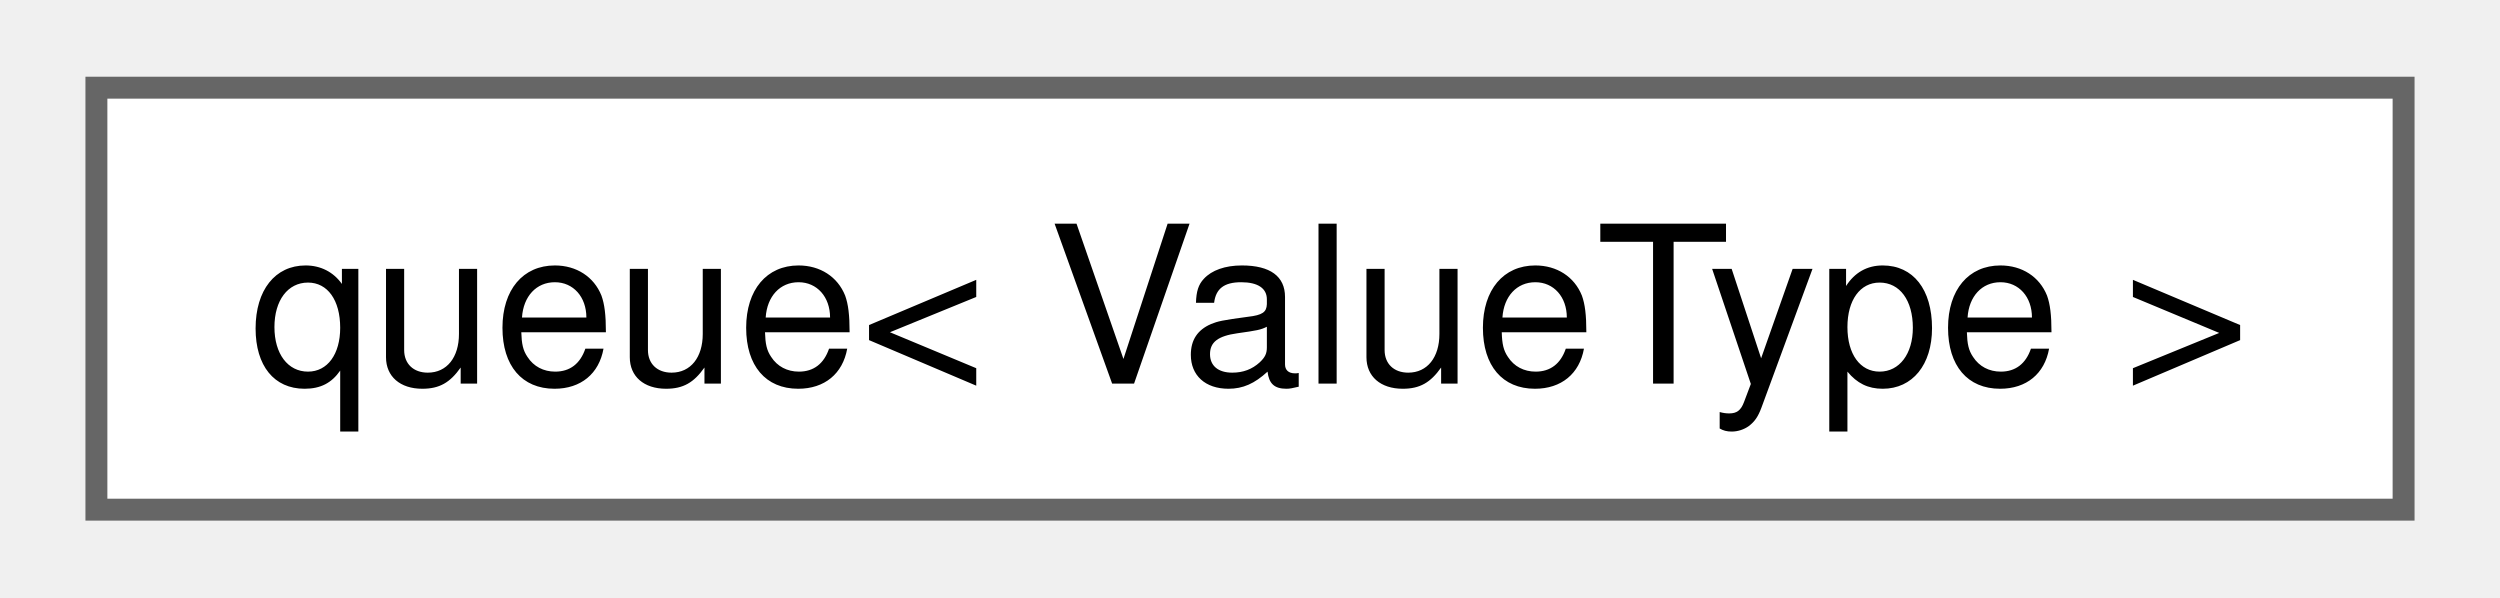
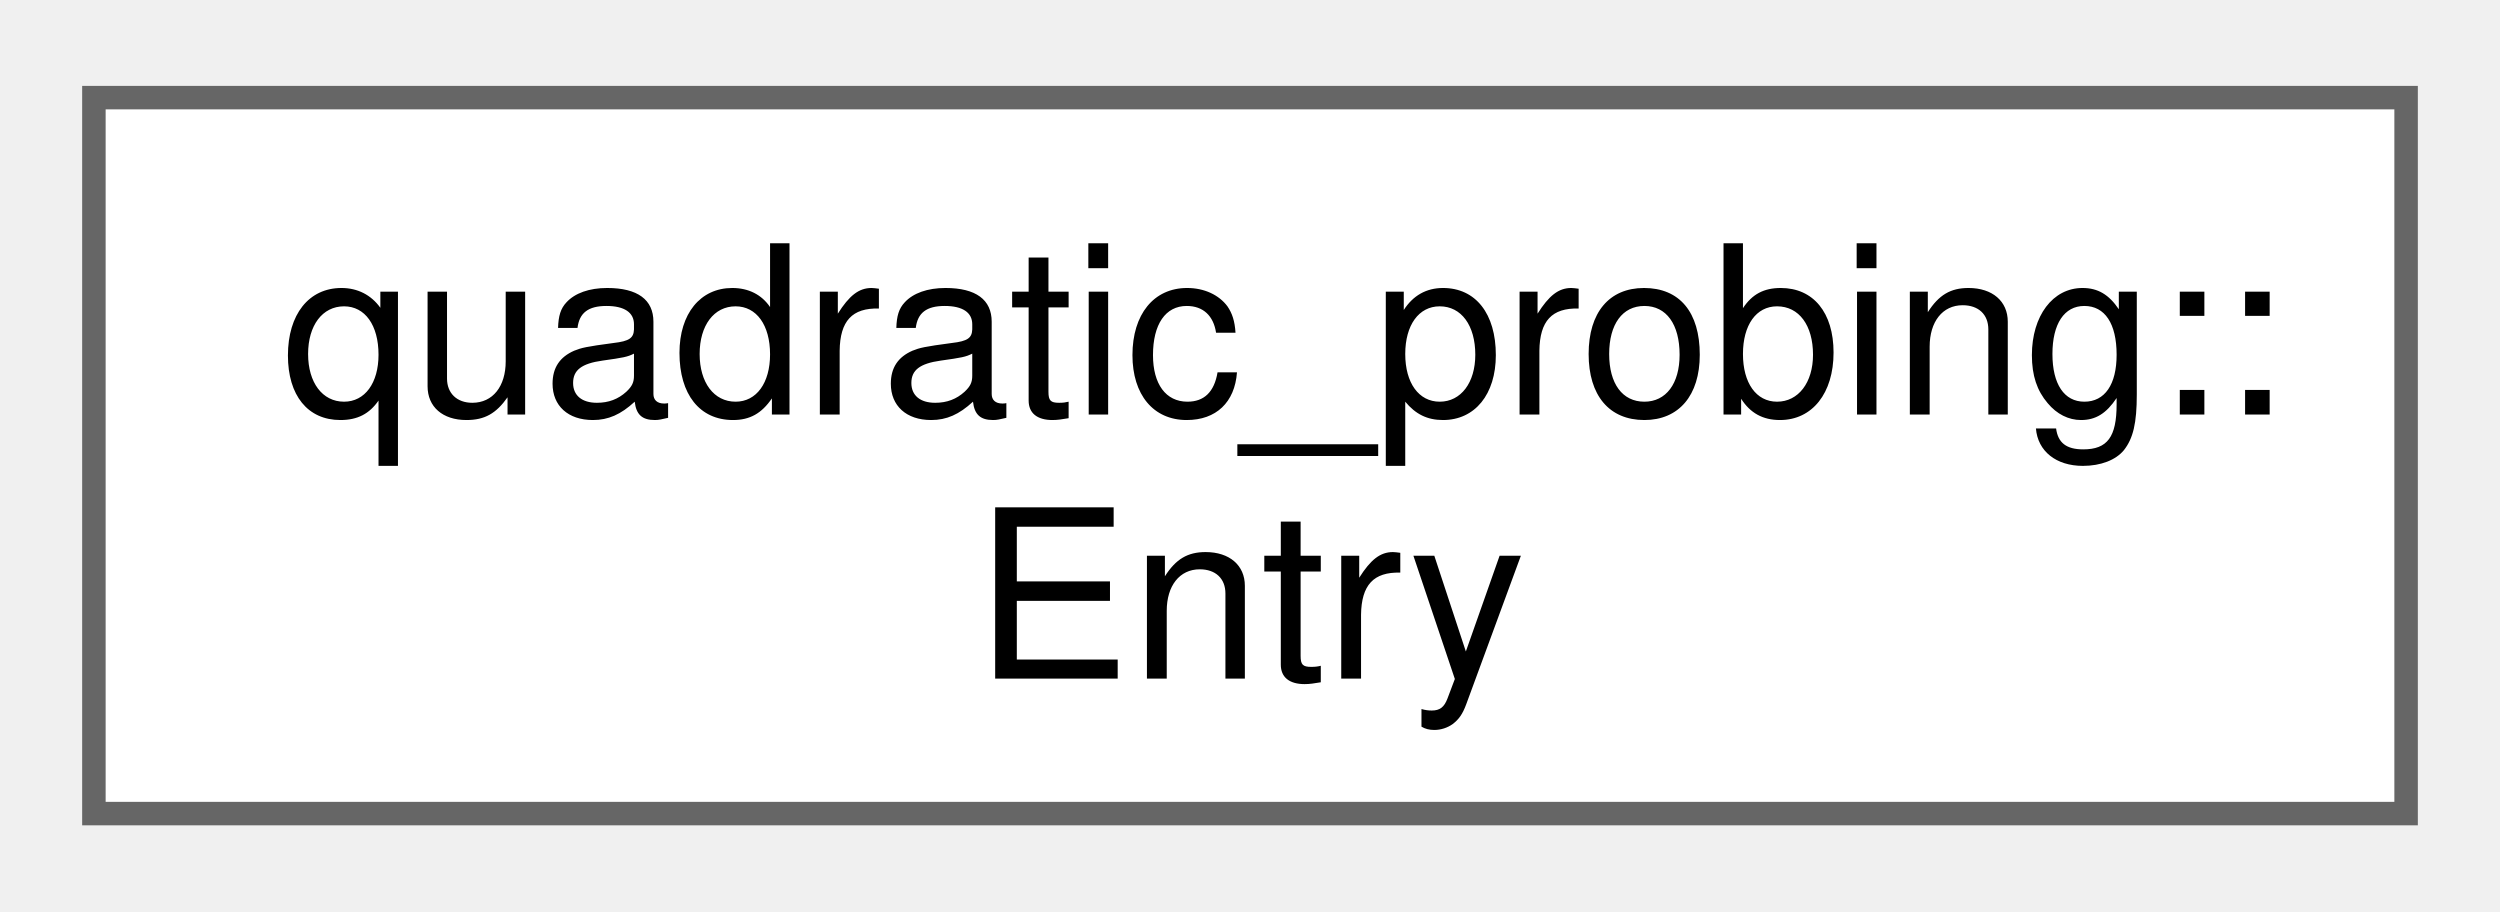
- <svg xmlns="http://www.w3.org/2000/svg" xmlns:xlink="http://www.w3.org/1999/xlink" width="113pt" height="27pt" viewBox="0.00 0.00 113.25 27.25">
-   <g id="graph0" class="graph" transform="scale(1 1) rotate(0) translate(4 23.25)">
+ <svg xmlns="http://www.w3.org/2000/svg" xmlns:xlink="http://www.w3.org/1999/xlink" width="107pt" height="39pt" viewBox="0.00 0.00 106.50 38.50">
+   <g id="graph0" class="graph" transform="scale(1 1) rotate(0) translate(4 34.5)">
    <g id="Node000000" class="node">
      <g id="a_Node000000">
-         <a xlink:href="db/da9/classqueue.html" target="_top" xlink:title=" ">
-           <polygon fill="white" stroke="#666666" points="105.25,-19.25 0,-19.25 0,0 105.25,0 105.25,-19.25" />
-           <text text-anchor="middle" x="52.62" y="-5.75" font-family="Helvetica,sans-Serif" font-size="10.00">queue&lt; ValueType &gt;</text>
+         <a xlink:href="da/dd1/structquadratic__probing_1_1_entry.html" target="_top" xlink:title=" ">
+           <polygon fill="white" stroke="#666666" points="98.5,-30.5 0,-30.5 0,0 98.5,0 98.5,-30.5" />
+           <text text-anchor="start" x="8" y="-17" font-family="Helvetica,sans-Serif" font-size="10.00">quadratic_probing::</text>
+           <text text-anchor="middle" x="49.25" y="-5.75" font-family="Helvetica,sans-Serif" font-size="10.00">Entry</text>
        </a>
      </g>
    </g>
  </g>
</svg>
